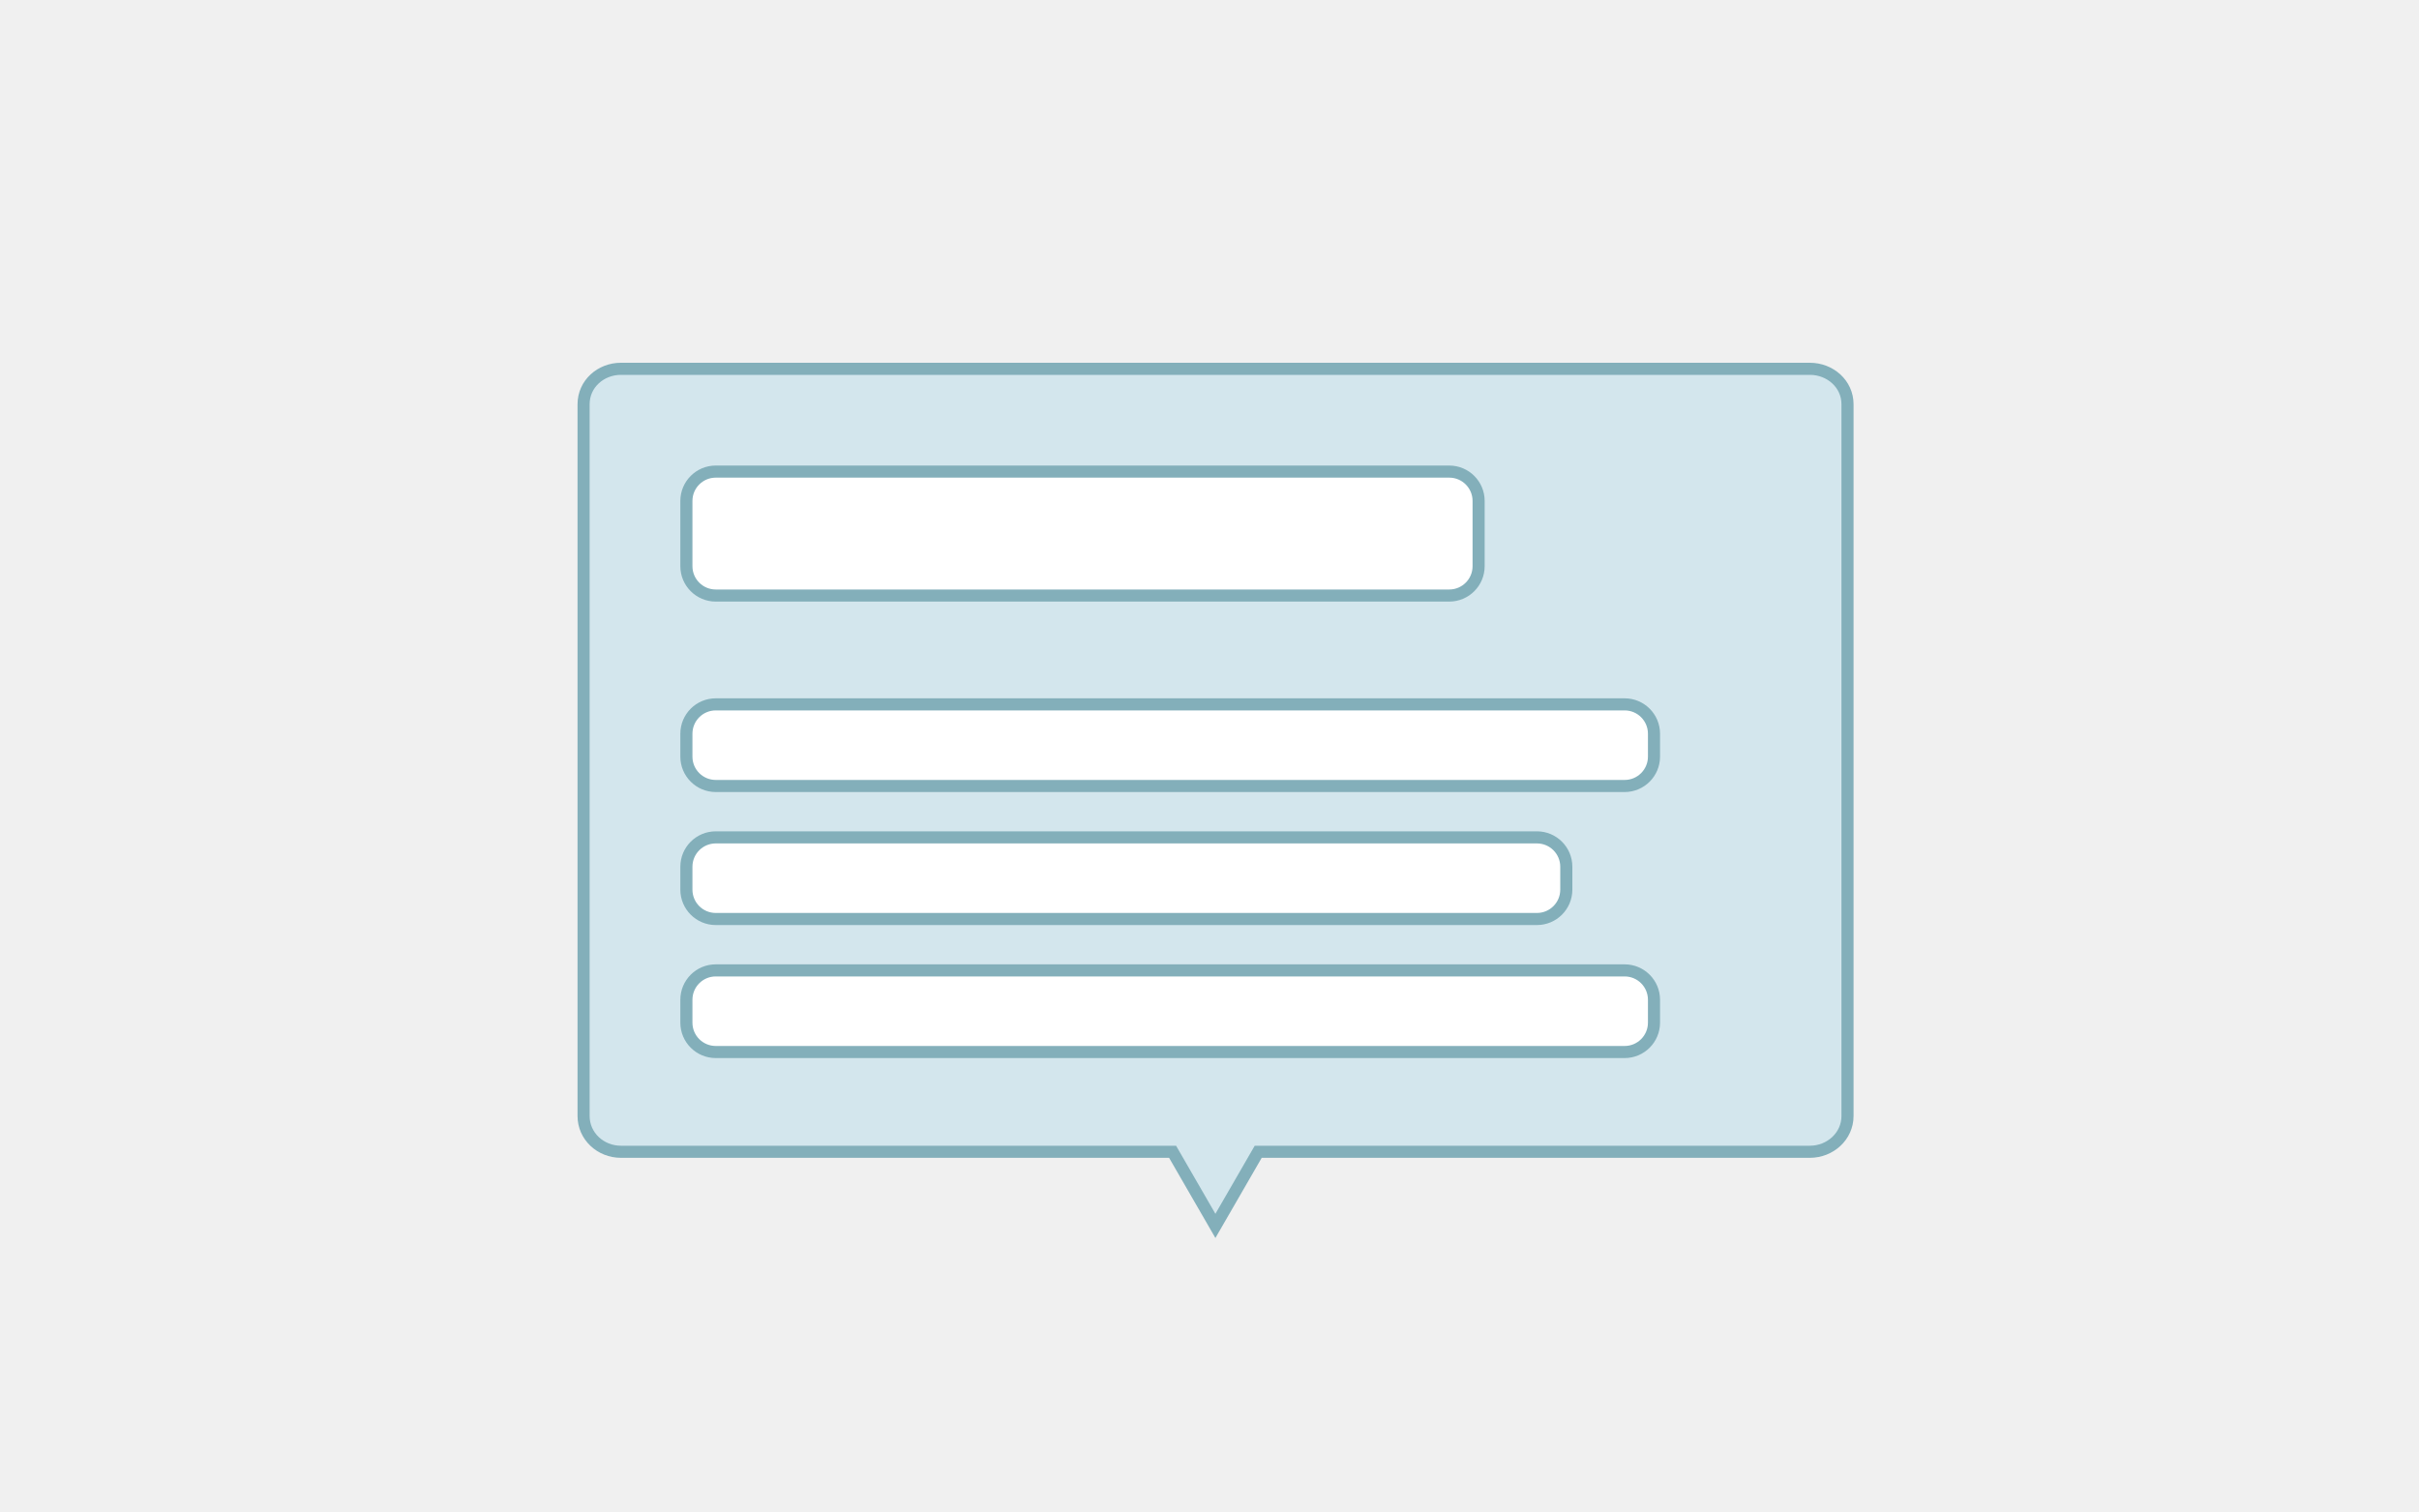
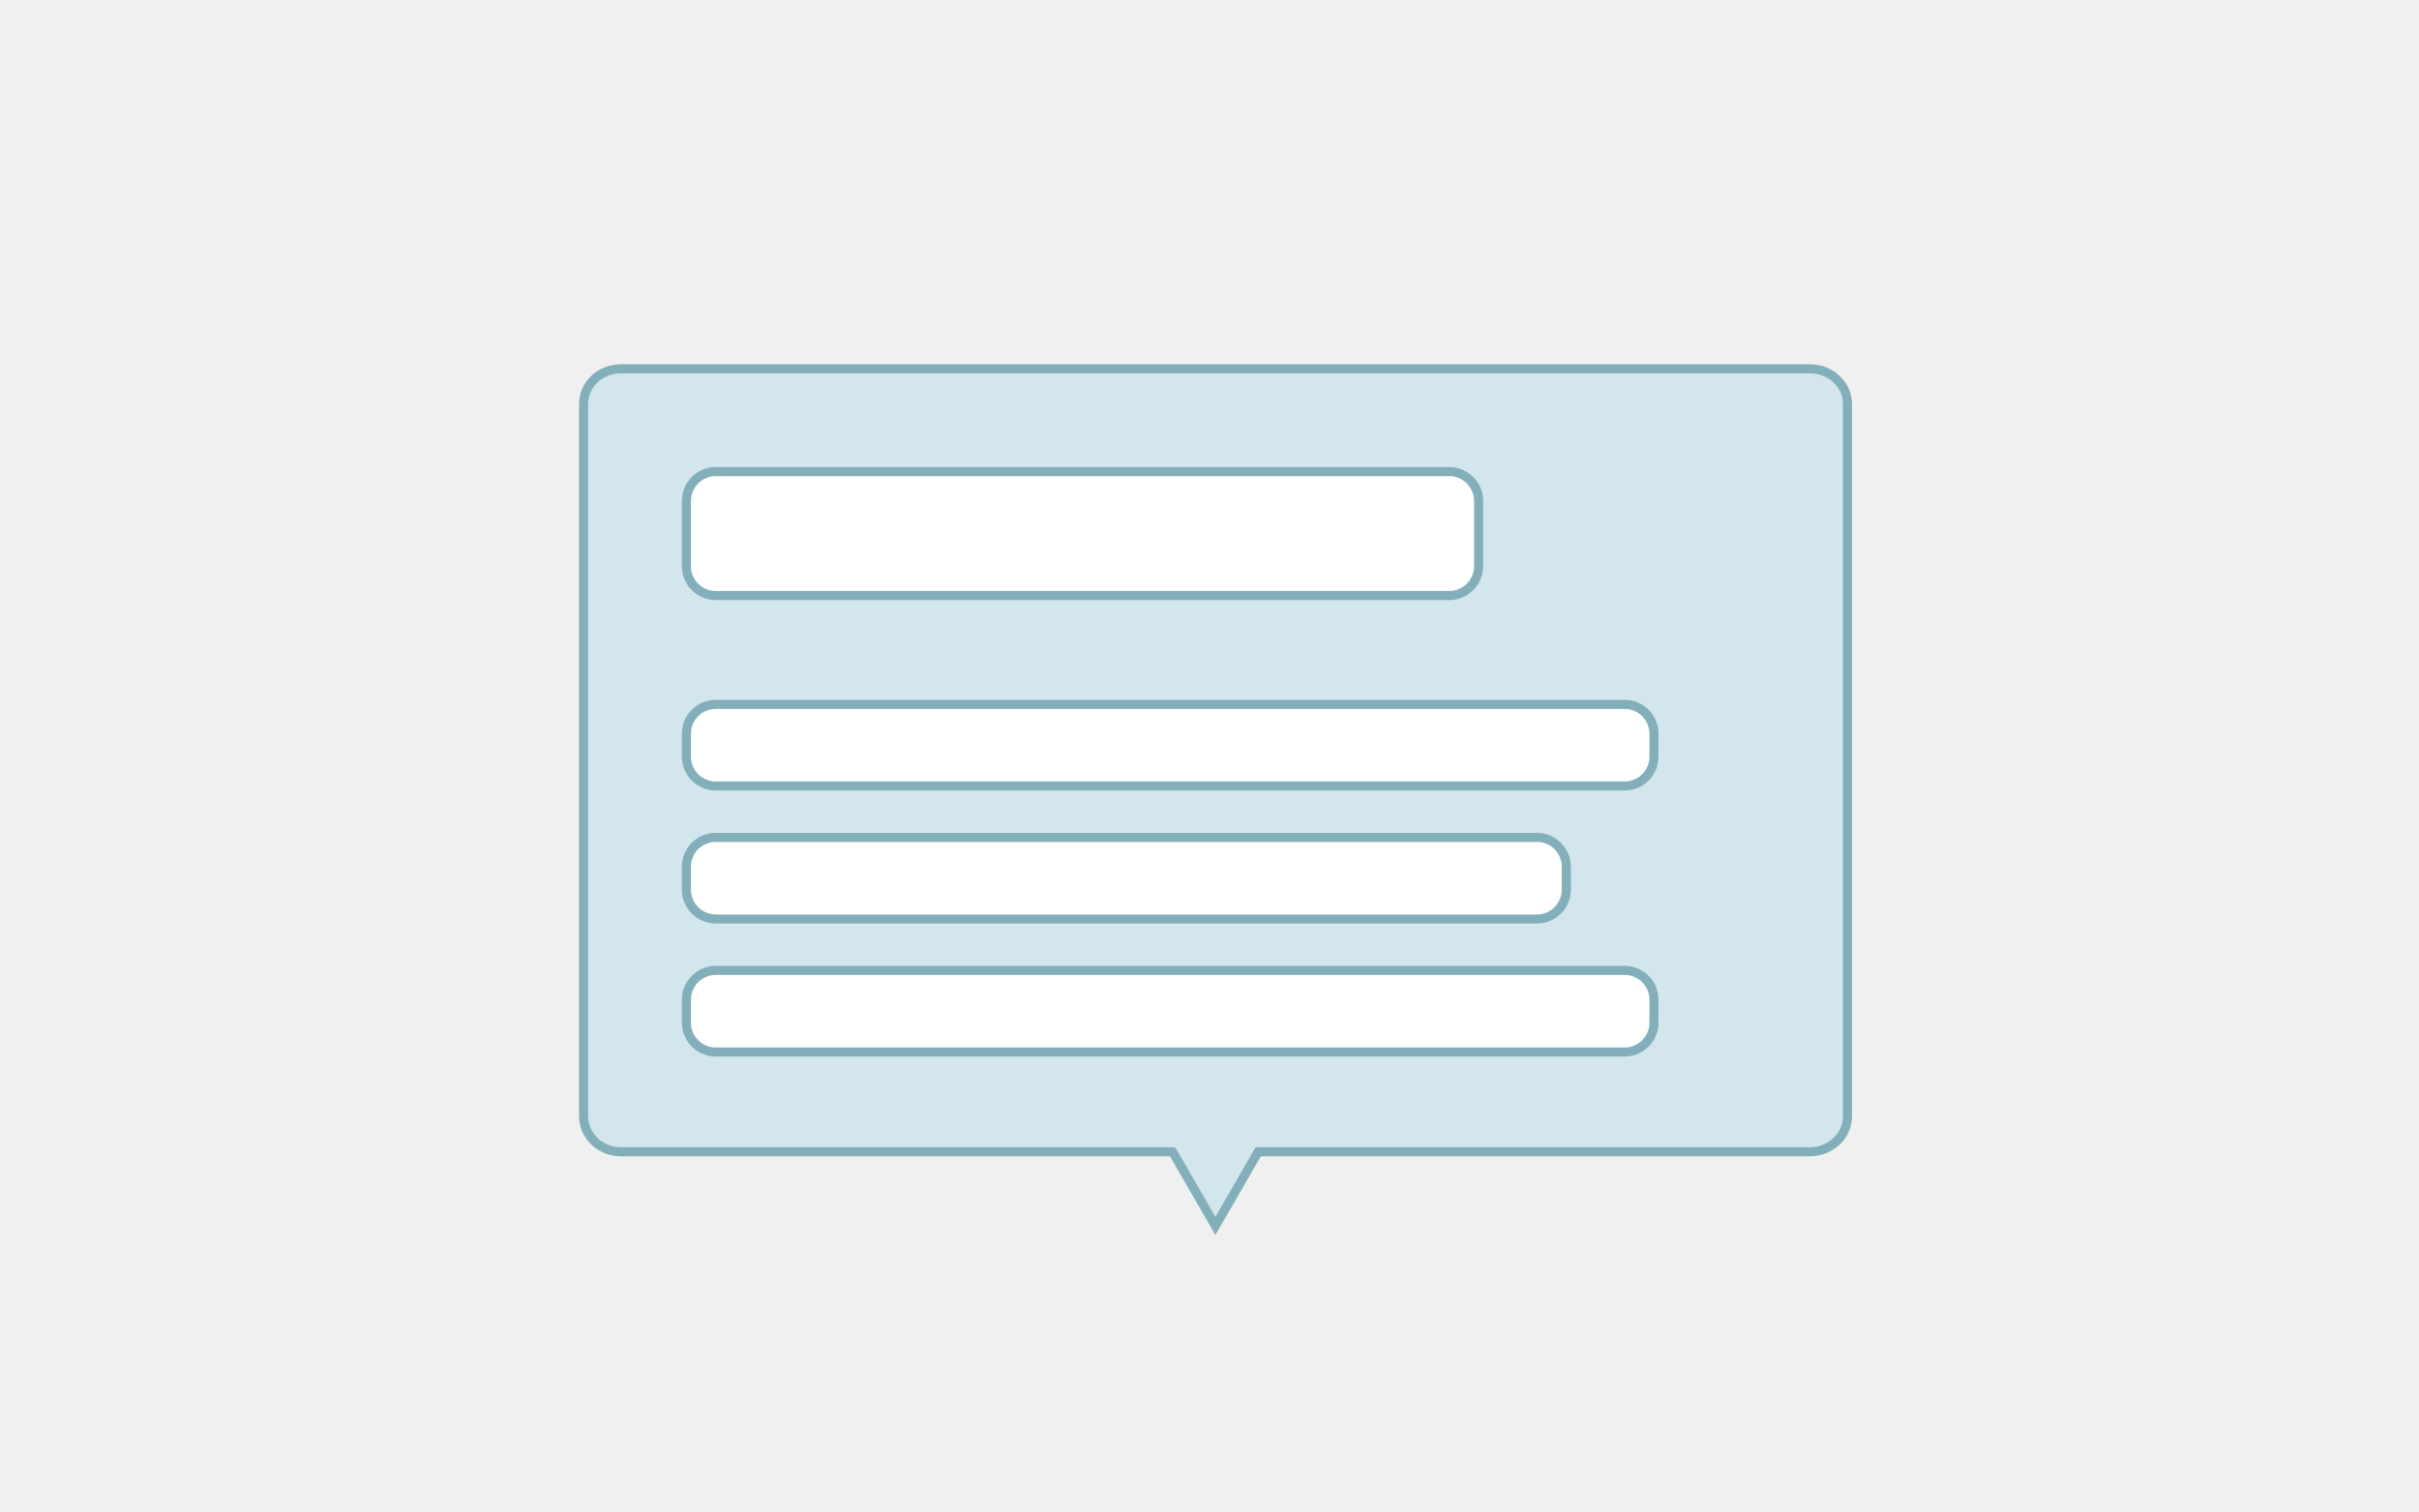
<svg xmlns="http://www.w3.org/2000/svg" version="1.1" id="Layer_1" x="0px" y="0px" width="800px" height="500px" viewBox="0 0 800 500" enable-background="new 0 0 800 500" xml:space="preserve">
-   <path fill="#D3E6ED" stroke="#83AFBA" stroke-width="4" stroke-miterlimit="10" d="M598.561,122H205.344  C198.64,122,193,127.015,193,133.719v235.445c0,6.703,5.64,11.836,12.344,11.836h182.45l14.158,24.521L416.11,381H598.56  c6.704,0,12.439-5.133,12.439-11.836V133.719C611,127.015,605.265,122,598.561,122z" />
+   <path fill="#D3E6ED" stroke="#83AFBA" stroke-width="3" stroke-miterlimit="10" d="M598.561,122H205.344  C198.64,122,193,127.015,193,133.719v235.445c0,6.703,5.64,11.836,12.344,11.836h182.45l14.158,24.521L416.11,381H598.56  c6.704,0,12.439-5.133,12.439-11.836V133.719C611,127.015,605.265,122,598.561,122z" />
  <g>
-     <path fill="#FFFFFF" stroke="#83AFBA" stroke-width="4" stroke-miterlimit="10" d="M489,187.291c0,5.362-4.347,9.709-9.709,9.709   H236.709c-5.362,0-9.709-4.347-9.709-9.709v-21.582c0-5.362,4.347-9.709,9.709-9.709h242.582c5.362,0,9.709,4.347,9.709,9.709   V187.291z" />
+     <path fill="#FFFFFF" stroke="#83AFBA" stroke-width="3" stroke-miterlimit="10" d="M489,187.291c0,5.362-4.347,9.709-9.709,9.709   H236.709c-5.362,0-9.709-4.347-9.709-9.709v-21.582c0-5.362,4.347-9.709,9.709-9.709h242.582c5.362,0,9.709,4.347,9.709,9.709   V187.291z" />
  </g>
  <g>
-     <path fill="#FFFFFF" stroke="#83AFBA" stroke-width="4" stroke-miterlimit="10" d="M547,250.291c0,5.361-4.347,9.709-9.709,9.709   H236.709c-5.362,0-9.709-4.348-9.709-9.709v-7.582c0-5.362,4.347-9.709,9.709-9.709h300.582c5.362,0,9.709,4.347,9.709,9.709   V250.291z" />
+     <path fill="#FFFFFF" stroke="#83AFBA" stroke-width="3" stroke-miterlimit="10" d="M547,250.291c0,5.361-4.347,9.709-9.709,9.709   H236.709c-5.362,0-9.709-4.348-9.709-9.709v-7.582c0-5.362,4.347-9.709,9.709-9.709h300.582c5.362,0,9.709,4.347,9.709,9.709   V250.291z" />
  </g>
  <g>
-     <path fill="#FFFFFF" stroke="#83AFBA" stroke-width="4" stroke-miterlimit="10" d="M518,294.291c0,5.361-4.347,9.709-9.709,9.709   H236.709c-5.362,0-9.709-4.348-9.709-9.709v-7.582c0-5.361,4.347-9.709,9.709-9.709h271.582c5.362,0,9.709,4.348,9.709,9.709   V294.291z" />
+     <path fill="#FFFFFF" stroke="#83AFBA" stroke-width="3" stroke-miterlimit="10" d="M518,294.291c0,5.361-4.347,9.709-9.709,9.709   H236.709c-5.362,0-9.709-4.348-9.709-9.709v-7.582c0-5.361,4.347-9.709,9.709-9.709h271.582c5.362,0,9.709,4.348,9.709,9.709   V294.291z" />
  </g>
  <g>
-     <path fill="#FFFFFF" stroke="#83AFBA" stroke-width="4" stroke-miterlimit="10" d="M547,338.291c0,5.362-4.347,9.709-9.709,9.709   H236.709c-5.362,0-9.709-4.347-9.709-9.709v-7.582c0-5.362,4.347-9.709,9.709-9.709h300.582c5.362,0,9.709,4.347,9.709,9.709   V338.291z" />
+     <path fill="#FFFFFF" stroke="#83AFBA" stroke-width="3" stroke-miterlimit="10" d="M547,338.291c0,5.361-4.347,9.709-9.709,9.709   H236.709c-5.362,0-9.709-4.348-9.709-9.709v-7.582c0-5.361,4.347-9.709,9.709-9.709h300.582c5.362,0,9.709,4.348,9.709,9.709   V338.291z" />
  </g>
</svg>
